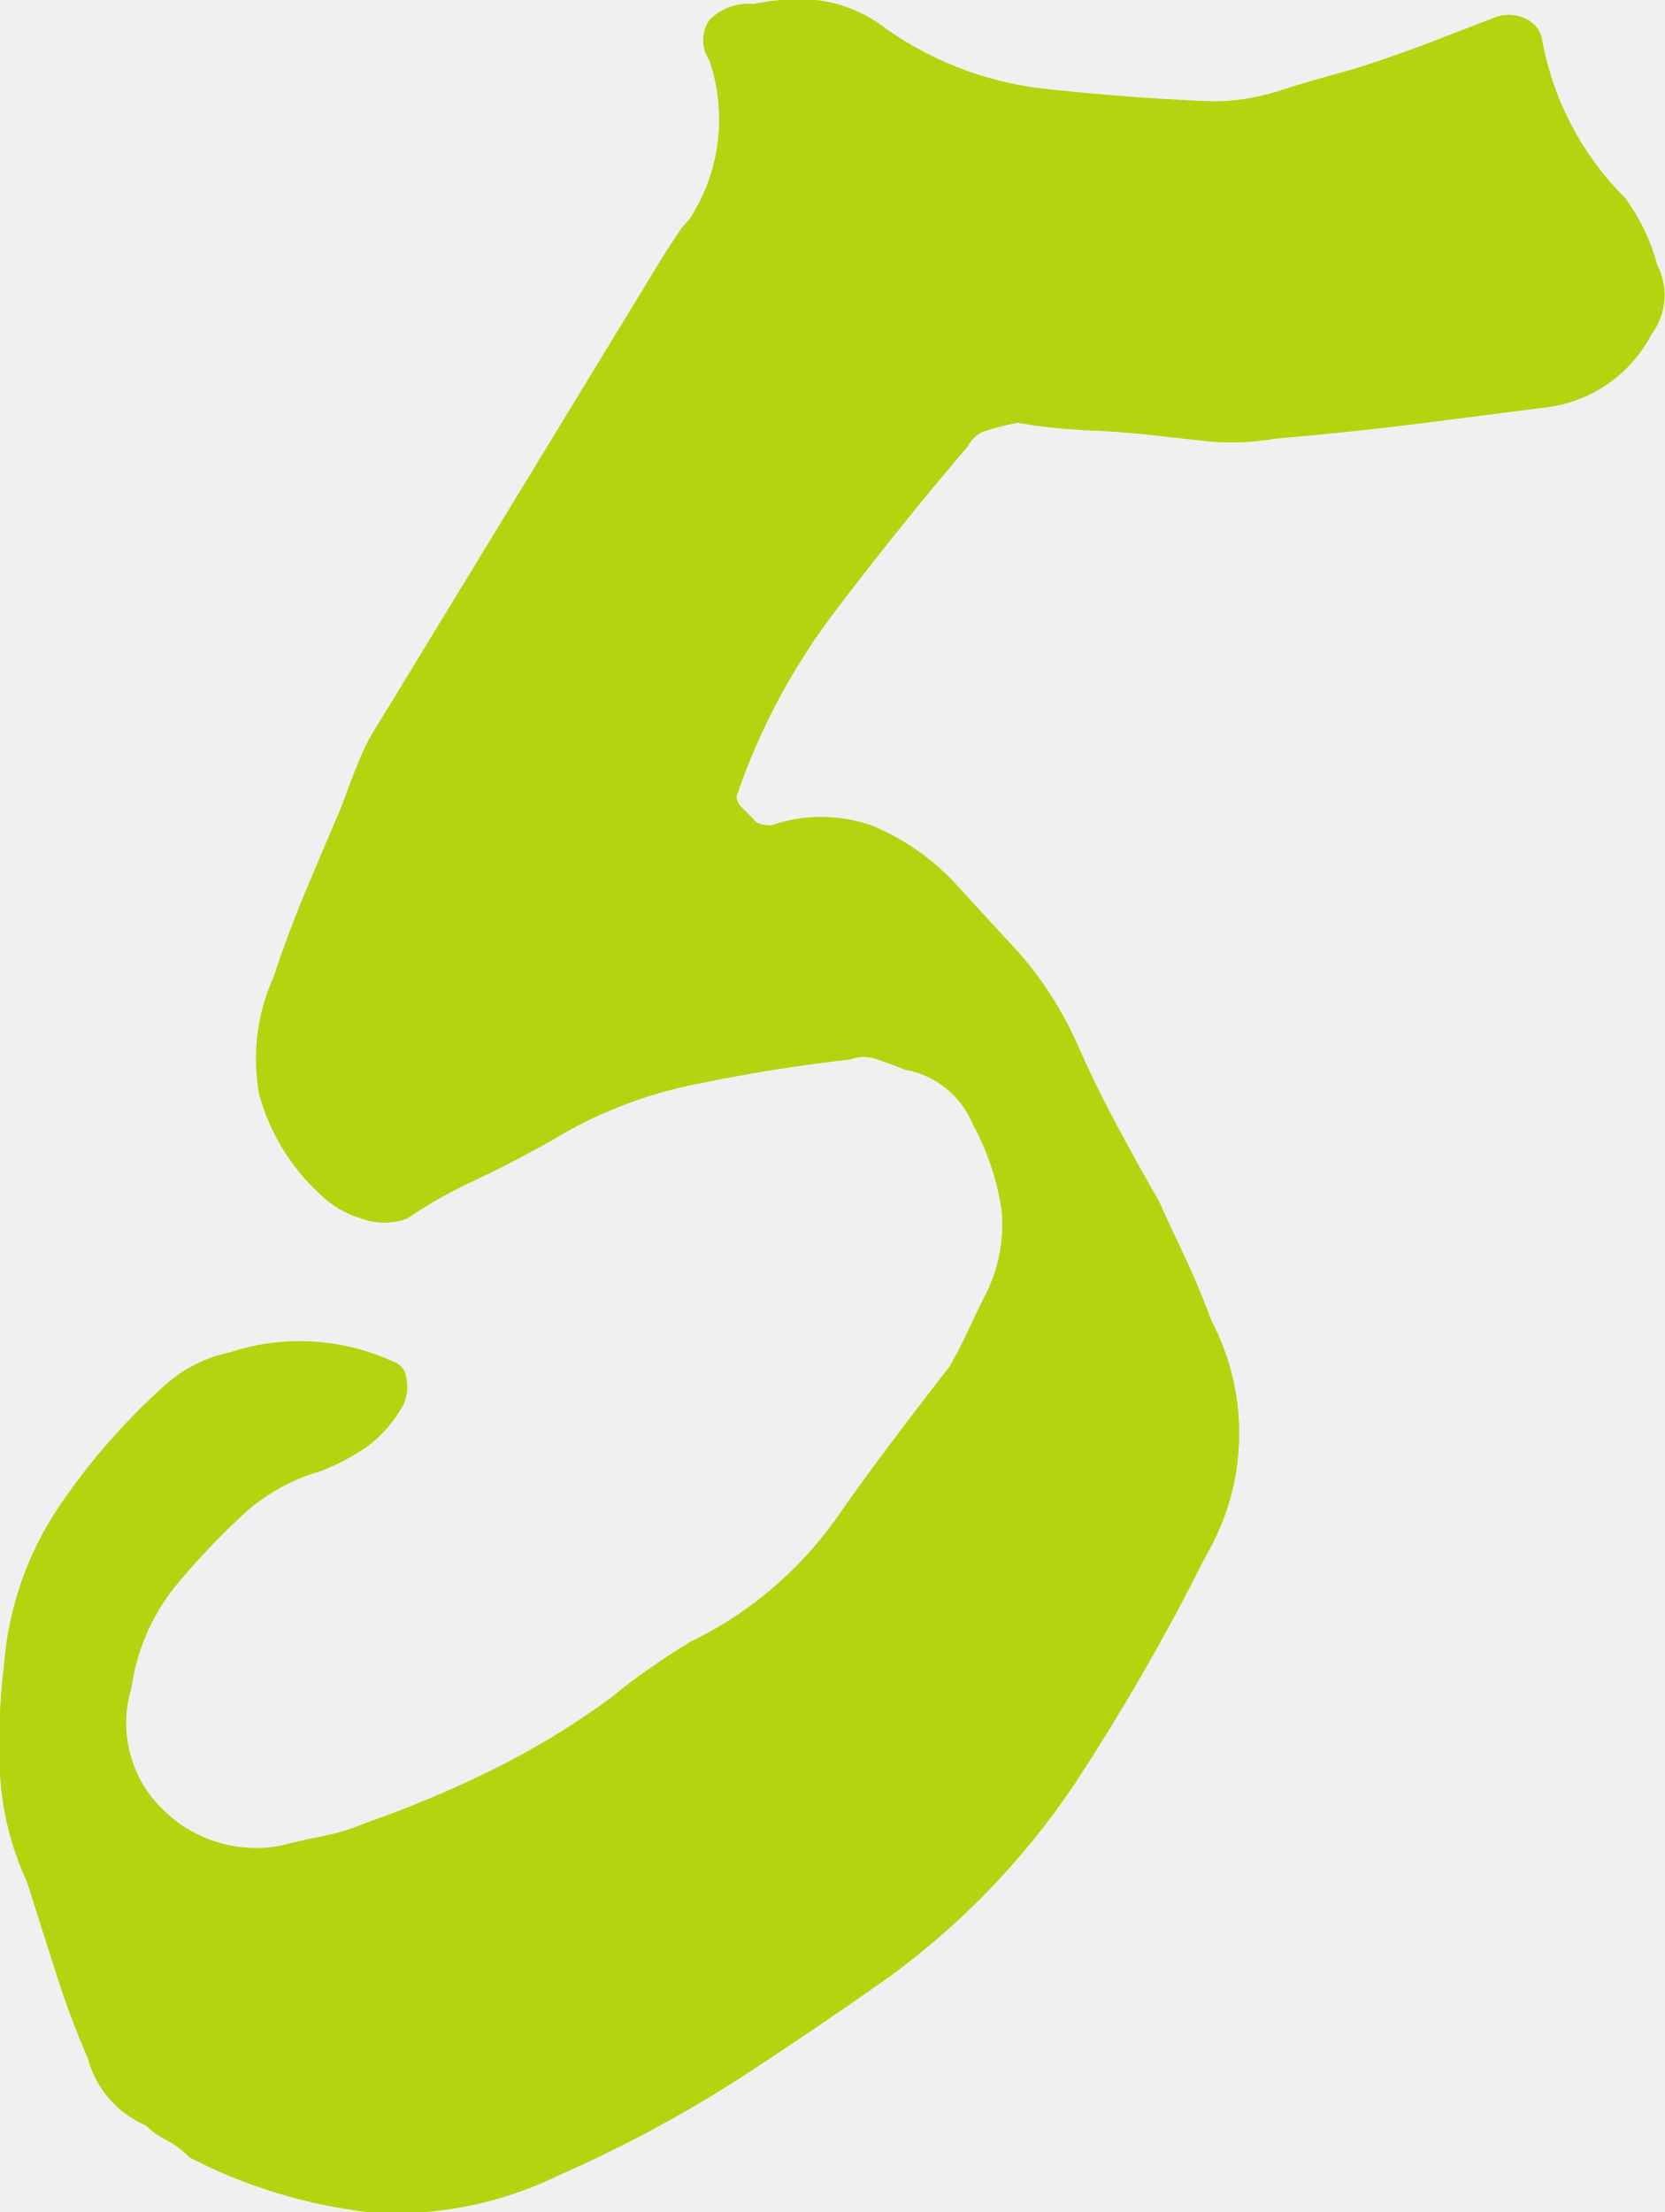
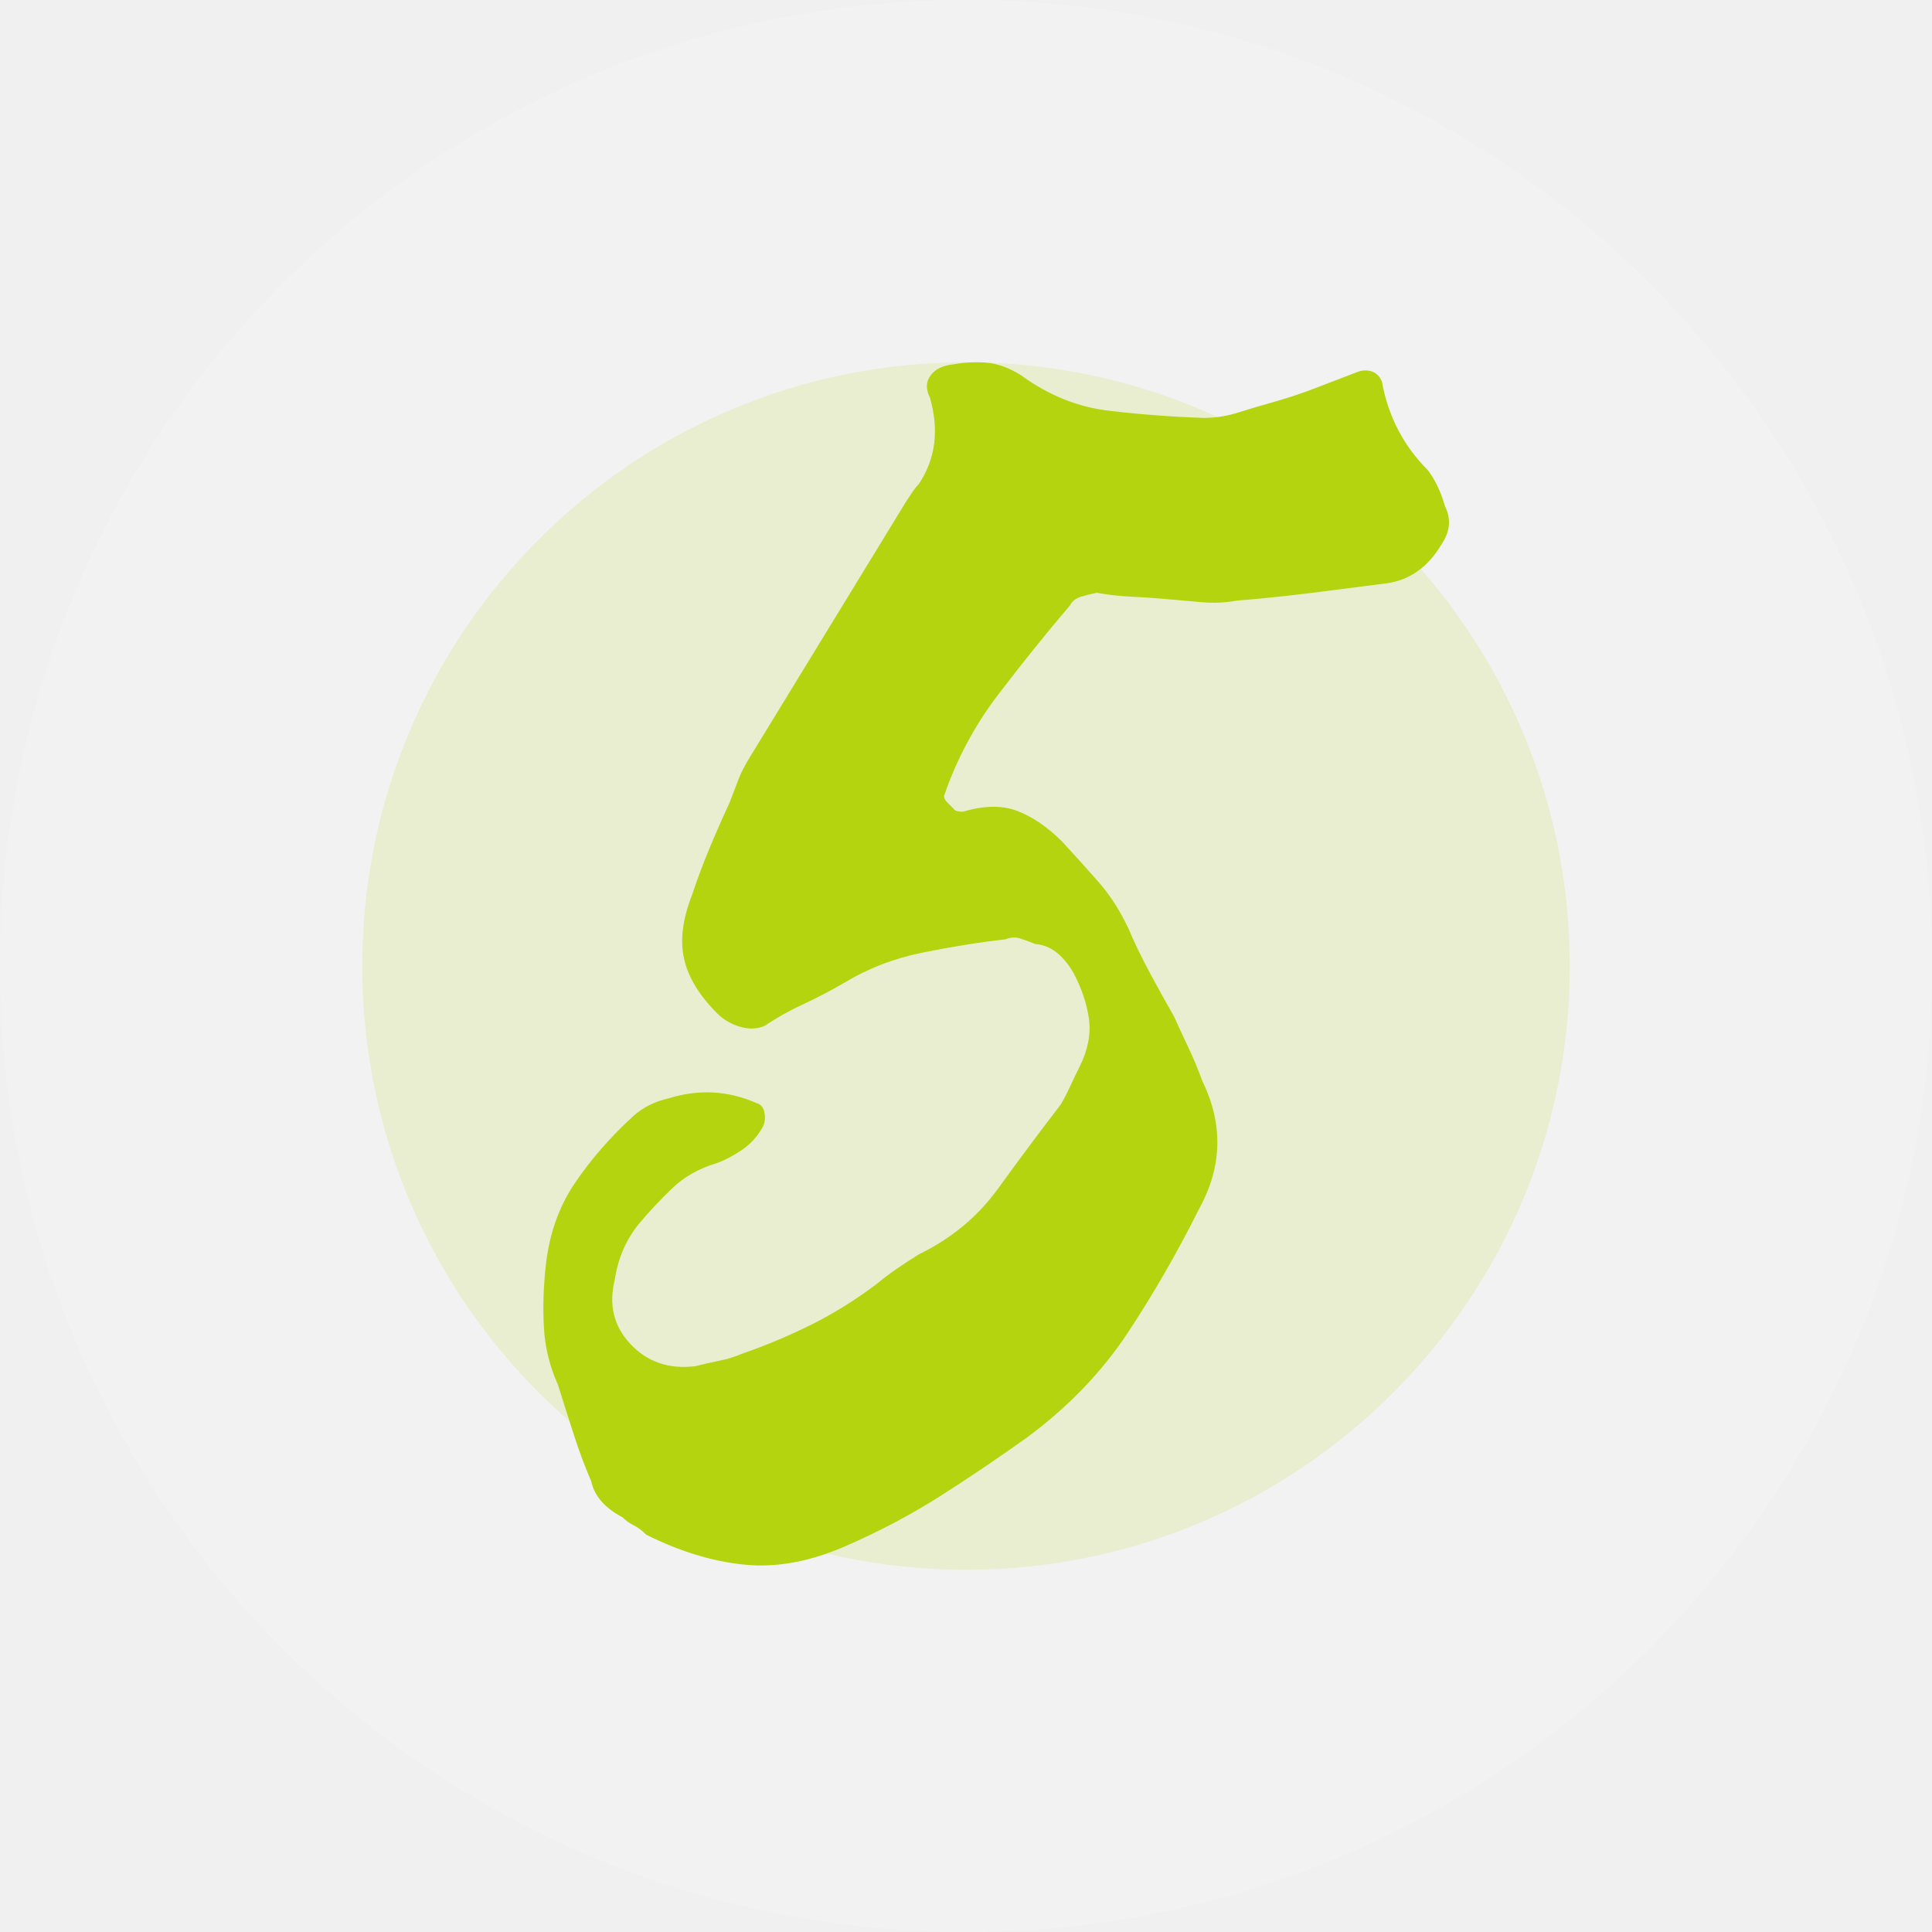
- <svg xmlns="http://www.w3.org/2000/svg" viewBox="0 0 45.99 61.11">
-   <defs>
-     <style>.cls-1{fill:#b3d40e;}</style>
-   </defs>
-   <g id="Layer_2" data-name="Layer 2">
-     <g id="Line">
-       <path class="cls-1" d="M.11,46a9.09,9.09,0,0,1,1.48-4.32,18.2,18.2,0,0,1,3-3.44,3.86,3.86,0,0,1,1.76-.88,6.18,6.18,0,0,1,4.48.24.55.55,0,0,1,.4.48,1.17,1.17,0,0,1-.08.72,3.53,3.53,0,0,1-1,1.16,6.37,6.37,0,0,1-1.28.68A5.32,5.32,0,0,0,6.55,42a19.83,19.83,0,0,0-1.72,1.84,5.75,5.75,0,0,0-1.2,2.8,3.31,3.31,0,0,0,.8,3.28A3.66,3.66,0,0,0,7.71,51c.42-.11.84-.2,1.24-.28a6,6,0,0,0,1.16-.36,30.67,30.67,0,0,0,3.52-1.48,21.64,21.64,0,0,0,3.28-2,12.52,12.52,0,0,1,1-.76c.34-.24.73-.5,1.16-.76a10.6,10.6,0,0,0,4-3.36c1-1.44,2.09-2.86,3.16-4.24.16-.27.32-.58.48-.92s.32-.68.48-1a4.26,4.26,0,0,0,.48-2.44,7.25,7.25,0,0,0-.8-2.36A2.5,2.5,0,0,0,25,29.55c-.27-.11-.52-.2-.76-.28a1.06,1.06,0,0,0-.76,0c-1.39.16-2.8.38-4.24.68a12.18,12.18,0,0,0-4,1.56c-.75.42-1.44.78-2.08,1.08a13.27,13.27,0,0,0-1.92,1.08,1.81,1.81,0,0,1-1.24,0,2.71,2.71,0,0,1-1.16-.68,5.8,5.8,0,0,1-1.68-2.76,5.47,5.47,0,0,1,.4-3.24c.26-.8.56-1.59.88-2.36s.66-1.56,1-2.36c.16-.43.3-.82.44-1.16a6.15,6.15,0,0,1,.6-1.16l7.92-13,.32-.48a1.93,1.93,0,0,1,.32-.4,5.05,5.05,0,0,0,.56-4.4,1,1,0,0,1,0-1.12A1.54,1.54,0,0,1,20.83.11,5.88,5.88,0,0,1,22.55,0a3.8,3.8,0,0,1,1.72.64,9.37,9.37,0,0,0,4.48,1.8q2.4.27,4.8.36a6,6,0,0,0,1.76-.28c.58-.19,1.17-.36,1.76-.52s1.46-.46,2.16-.72l2.08-.8a1.06,1.06,0,0,1,.76,0,.84.84,0,0,1,.52.52,8.26,8.26,0,0,0,2.32,4.48,5.53,5.53,0,0,1,.88,1.84,1.82,1.82,0,0,1-.16,1.92,3.8,3.8,0,0,1-2.8,2l-3.76.48c-1.28.16-2.56.29-3.84.4a7.21,7.21,0,0,1-1.8.08L31.63,12c-.59-.06-1.18-.1-1.76-.12a14.81,14.81,0,0,1-1.76-.2,7.19,7.19,0,0,0-.8.2.82.82,0,0,0-.56.44c-1.23,1.44-2.44,2.94-3.64,4.52A18.09,18.09,0,0,0,20.35,22a.47.47,0,0,0,.16.32l.32.32c.05.1.21.16.48.16a4.22,4.22,0,0,1,2.76,0,6.55,6.55,0,0,1,2.28,1.56c.64.69,1.25,1.37,1.84,2a10.08,10.08,0,0,1,1.52,2.36c.32.74.68,1.49,1.08,2.24s.81,1.49,1.24,2.24c.26.58.52,1.13.76,1.64s.46,1.05.68,1.64A6.7,6.7,0,0,1,33.31,43a62.09,62.09,0,0,1-3.64,6.32,21.3,21.3,0,0,1-5.08,5.28q-2.25,1.59-4.44,3a36.3,36.3,0,0,1-4.76,2.52,10.26,10.26,0,0,1-5.16,1,14.33,14.33,0,0,1-5-1.52,2.37,2.37,0,0,0-.64-.48,2.1,2.1,0,0,1-.56-.4,2.81,2.81,0,0,1-1.6-1.84c-.32-.75-.62-1.54-.88-2.36S1,52.8.75,52A8.13,8.13,0,0,1,0,49,17.75,17.75,0,0,1,.11,46Z" />
+ <svg xmlns="http://www.w3.org/2000/svg" width="72px" height="72px" viewBox="0 0 72 72" version="1.1">
+   <g id="Layouts.1440" stroke="none" stroke-width="1" fill="none" fill-rule="evenodd">
+     <g id="AP.1440.01-00.home" transform="translate(-304, -3296)">
+       <g id="How-We-Work" transform="translate(256, 1228)">
+         <g id="Flow" transform="translate(0, 224)">
+           <g id="Row" transform="translate(0, 1844)">
+             <g id="Block">
+               <g id="number-05" transform="translate(48, 0)">
+                 <rect id="circle-bg" fill="#FFFFFF" opacity="0.15" x="0" y="0" width="72" height="72" rx="36" />
+                 <rect id="circle-bg" fill="#B3D40E" opacity="0.15" x="13.5" y="13.5" width="45" height="45" rx="22.5" />
+                 <path d="M20.329,47.274 C20.446,46.062 20.807,45.005 21.414,44.105 C22.021,43.205 22.755,42.364 23.615,41.58 C23.968,41.267 24.398,41.052 24.908,40.934 C26.042,40.583 27.138,40.641 28.195,41.111 C28.351,41.15 28.449,41.267 28.489,41.463 C28.527,41.659 28.508,41.835 28.43,41.992 C28.233,42.343 27.979,42.628 27.667,42.843 C27.353,43.058 27.04,43.224 26.727,43.342 C26.061,43.538 25.504,43.85 25.054,44.281 C24.604,44.712 24.183,45.161 23.792,45.631 C23.323,46.218 23.029,46.903 22.912,47.686 C22.677,48.625 22.872,49.428 23.499,50.093 C24.124,50.758 24.927,51.031 25.906,50.915 C26.218,50.836 26.521,50.768 26.815,50.709 C27.109,50.651 27.392,50.562 27.667,50.444 C28.567,50.133 29.427,49.769 30.25,49.359 C31.072,48.947 31.873,48.449 32.657,47.862 C32.891,47.666 33.135,47.48 33.39,47.304 C33.644,47.128 33.928,46.943 34.242,46.746 C35.454,46.159 36.443,45.337 37.206,44.281 C37.969,43.224 38.742,42.188 39.525,41.17 C39.643,40.974 39.759,40.749 39.877,40.495 C39.995,40.24 40.112,39.995 40.23,39.761 C40.542,39.135 40.66,38.538 40.582,37.97 C40.503,37.403 40.308,36.826 39.995,36.238 C39.603,35.574 39.133,35.221 38.586,35.182 C38.389,35.103 38.204,35.034 38.028,34.976 C37.852,34.917 37.666,34.927 37.47,35.005 C36.453,35.122 35.416,35.29 34.359,35.505 C33.302,35.72 32.323,36.101 31.424,36.649 C30.875,36.963 30.367,37.227 29.897,37.442 C29.427,37.658 28.958,37.921 28.489,38.234 C28.214,38.352 27.91,38.361 27.579,38.264 C27.245,38.166 26.962,37.999 26.727,37.764 C26.061,37.099 25.65,36.424 25.495,35.739 C25.338,35.055 25.436,34.262 25.787,33.361 C25.983,32.774 26.199,32.197 26.434,31.63 C26.669,31.063 26.923,30.485 27.196,29.898 C27.314,29.586 27.422,29.302 27.52,29.046 C27.618,28.792 27.764,28.509 27.959,28.195 L33.772,18.685 C33.85,18.568 33.928,18.451 34.007,18.333 C34.085,18.215 34.163,18.118 34.242,18.039 C34.867,17.101 35.005,16.024 34.653,14.811 C34.496,14.498 34.506,14.224 34.682,13.989 C34.858,13.754 35.142,13.617 35.533,13.578 C35.963,13.501 36.384,13.481 36.795,13.519 C37.206,13.559 37.626,13.716 38.058,13.989 C39.075,14.733 40.171,15.173 41.345,15.309 C42.519,15.447 43.693,15.535 44.867,15.574 C45.297,15.574 45.727,15.506 46.159,15.369 C46.589,15.232 47.019,15.104 47.45,14.986 C47.998,14.831 48.526,14.655 49.035,14.458 C49.544,14.264 50.052,14.068 50.562,13.871 C50.757,13.793 50.943,13.783 51.119,13.842 C51.296,13.901 51.422,14.028 51.5,14.224 C51.736,15.516 52.302,16.611 53.203,17.511 C53.476,17.864 53.692,18.314 53.849,18.861 C54.084,19.331 54.044,19.801 53.732,20.27 C53.223,21.131 52.538,21.62 51.677,21.738 C50.776,21.855 49.857,21.973 48.918,22.091 C47.979,22.208 47.039,22.306 46.1,22.383 C45.669,22.462 45.229,22.482 44.779,22.442 C44.329,22.404 43.888,22.365 43.458,22.325 C43.028,22.286 42.597,22.257 42.167,22.237 C41.735,22.218 41.305,22.169 40.875,22.091 C40.679,22.129 40.483,22.179 40.288,22.237 C40.092,22.296 39.955,22.404 39.877,22.559 C38.976,23.617 38.087,24.723 37.206,25.877 C36.326,27.031 35.651,28.293 35.181,29.663 C35.181,29.742 35.219,29.82 35.298,29.898 C35.376,29.977 35.454,30.055 35.533,30.133 C35.571,30.212 35.689,30.251 35.885,30.251 C36.668,30.015 37.344,30.006 37.911,30.221 C38.477,30.437 39.035,30.818 39.584,31.365 C40.053,31.875 40.503,32.373 40.934,32.862 C41.364,33.352 41.735,33.929 42.049,34.595 C42.284,35.143 42.548,35.69 42.842,36.238 C43.136,36.787 43.438,37.334 43.752,37.882 C43.948,38.313 44.133,38.714 44.31,39.086 C44.486,39.458 44.652,39.859 44.808,40.288 C45.591,41.894 45.551,43.479 44.691,45.044 C43.869,46.687 42.978,48.234 42.02,49.681 C41.06,51.13 39.819,52.422 38.292,53.557 C37.196,54.34 36.11,55.073 35.034,55.758 C33.957,56.443 32.793,57.059 31.541,57.606 C30.21,58.194 28.948,58.428 27.755,58.311 C26.56,58.194 25.338,57.821 24.086,57.196 C23.929,57.04 23.772,56.923 23.615,56.843 C23.459,56.766 23.323,56.668 23.205,56.55 C22.54,56.198 22.148,55.748 22.031,55.2 C21.796,54.653 21.58,54.075 21.385,53.468 C21.189,52.862 20.993,52.245 20.798,51.619 C20.484,50.915 20.309,50.201 20.27,49.476 C20.23,48.753 20.25,48.019 20.329,47.274" id="Fill-1" fill="#B3D40E" />
+               </g>
+             </g>
+           </g>
+         </g>
+       </g>
    </g>
  </g>
</svg>
